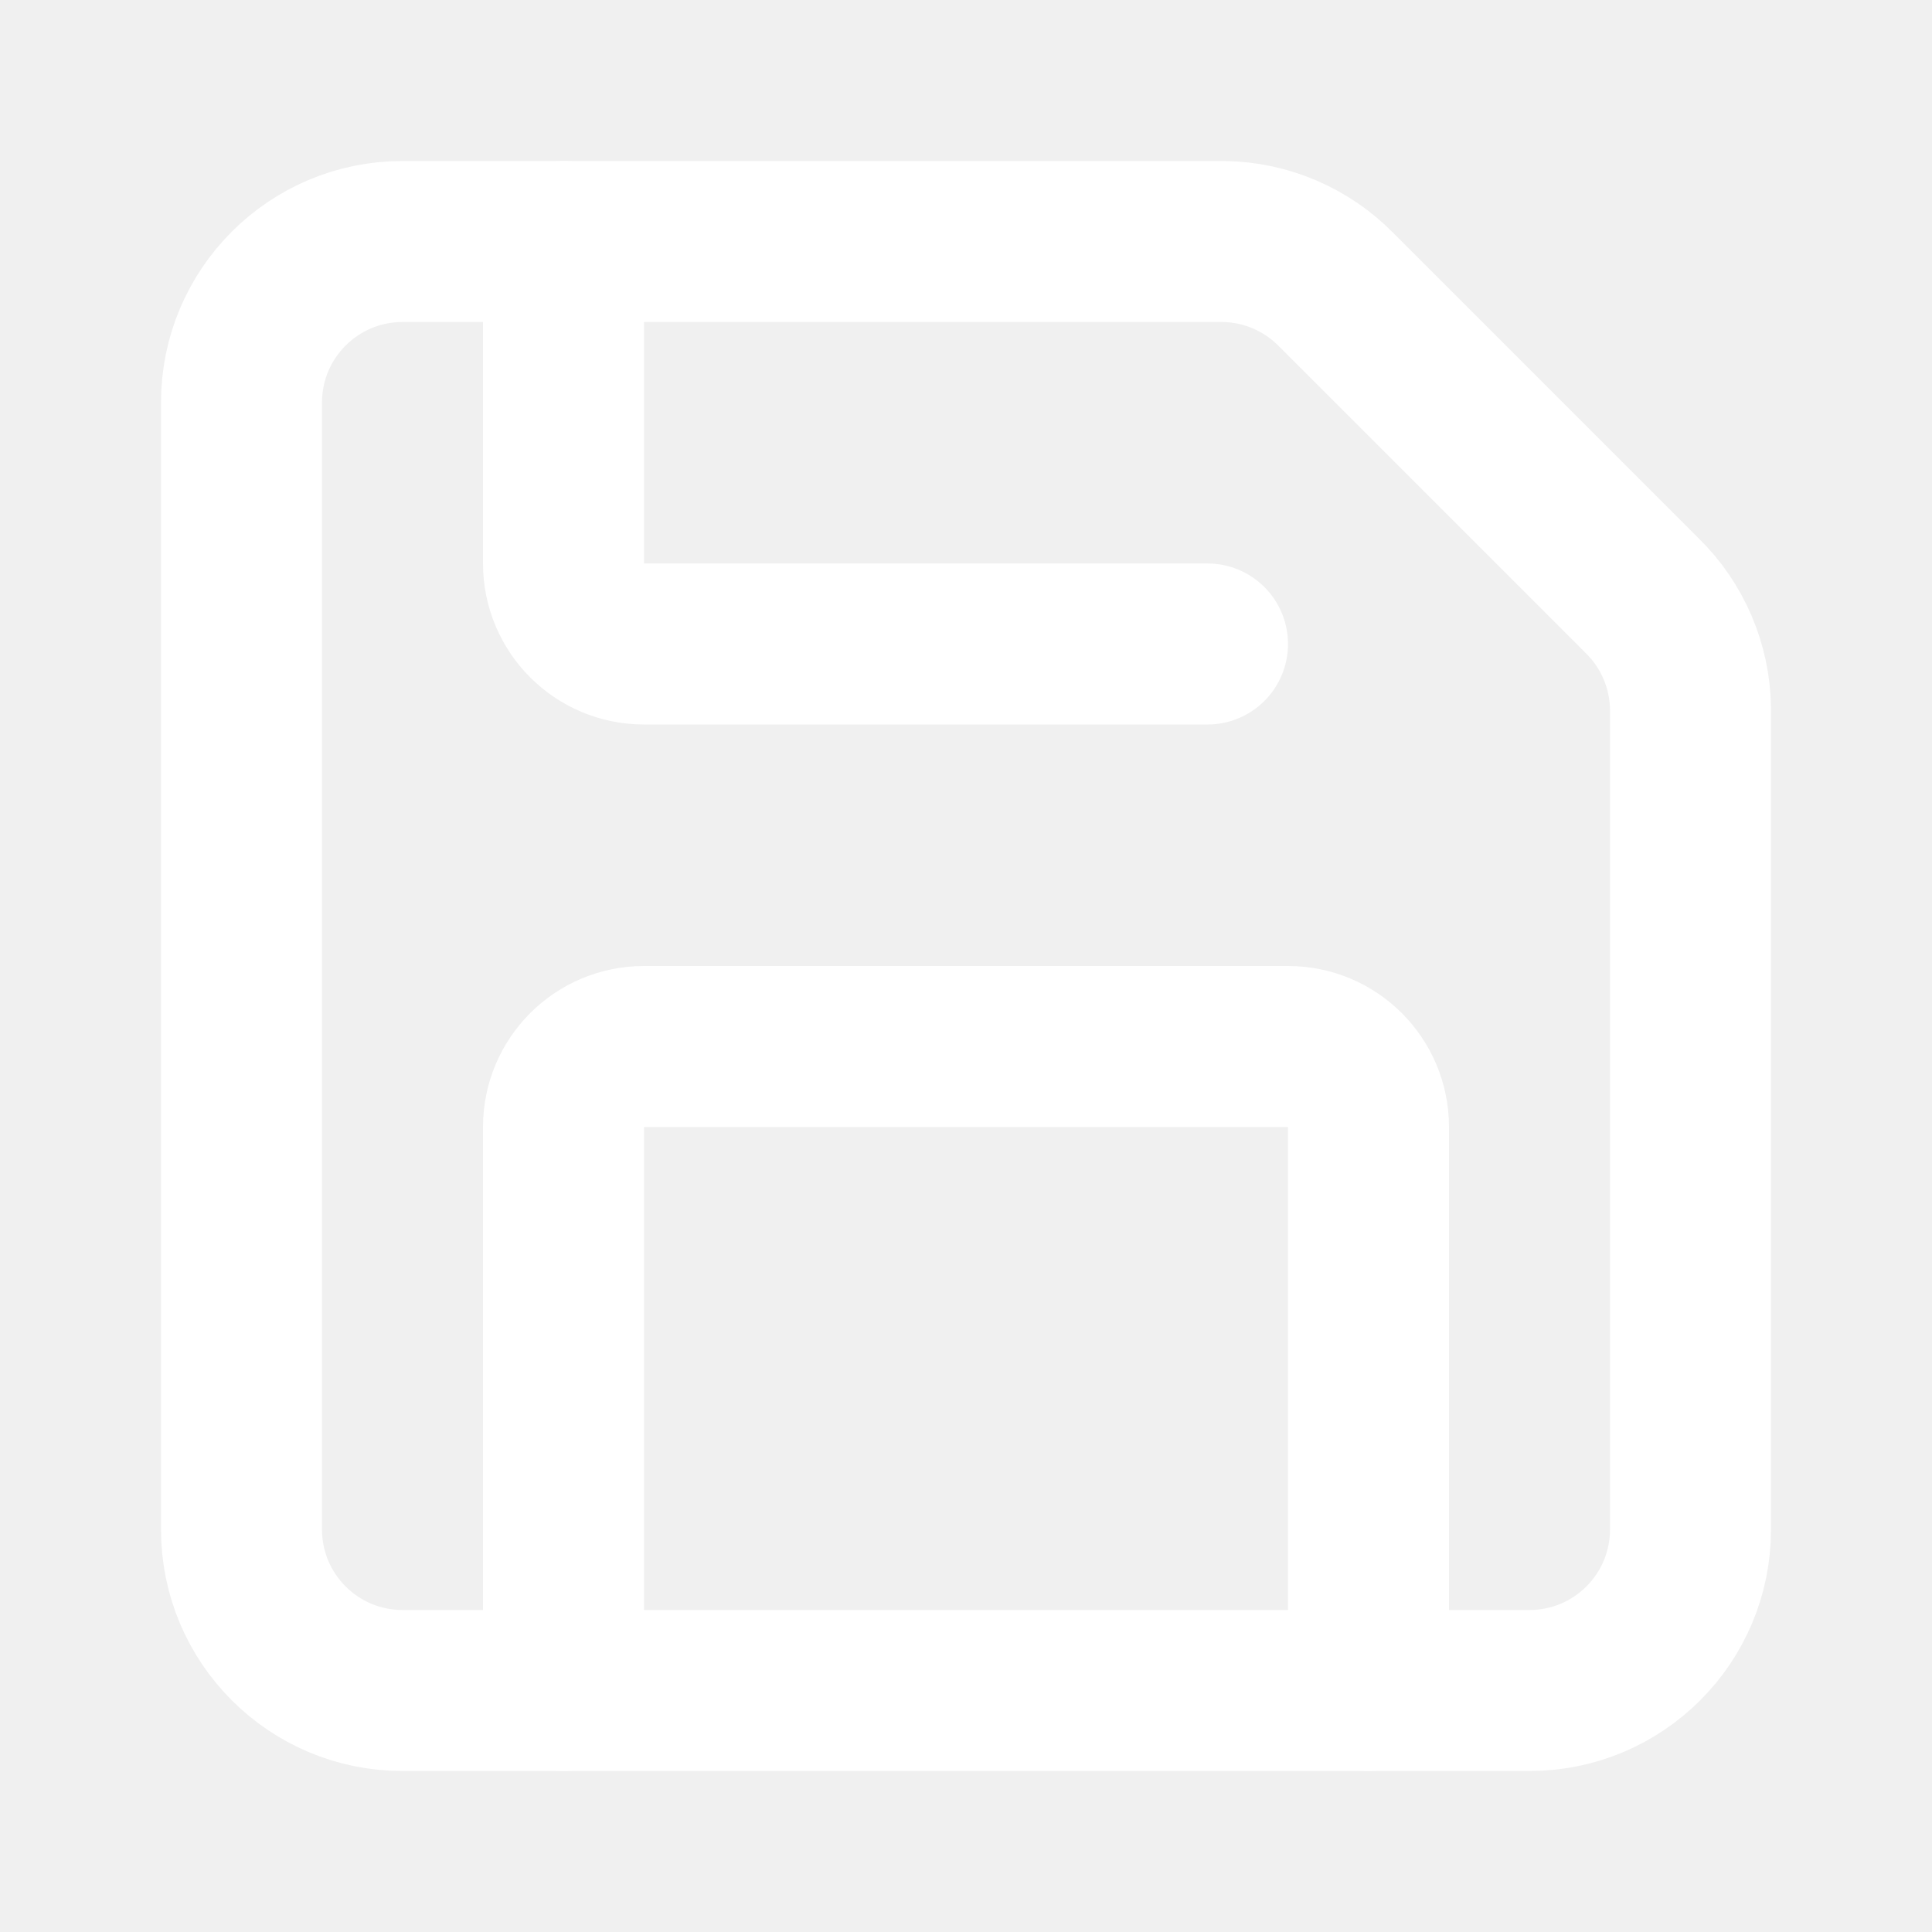
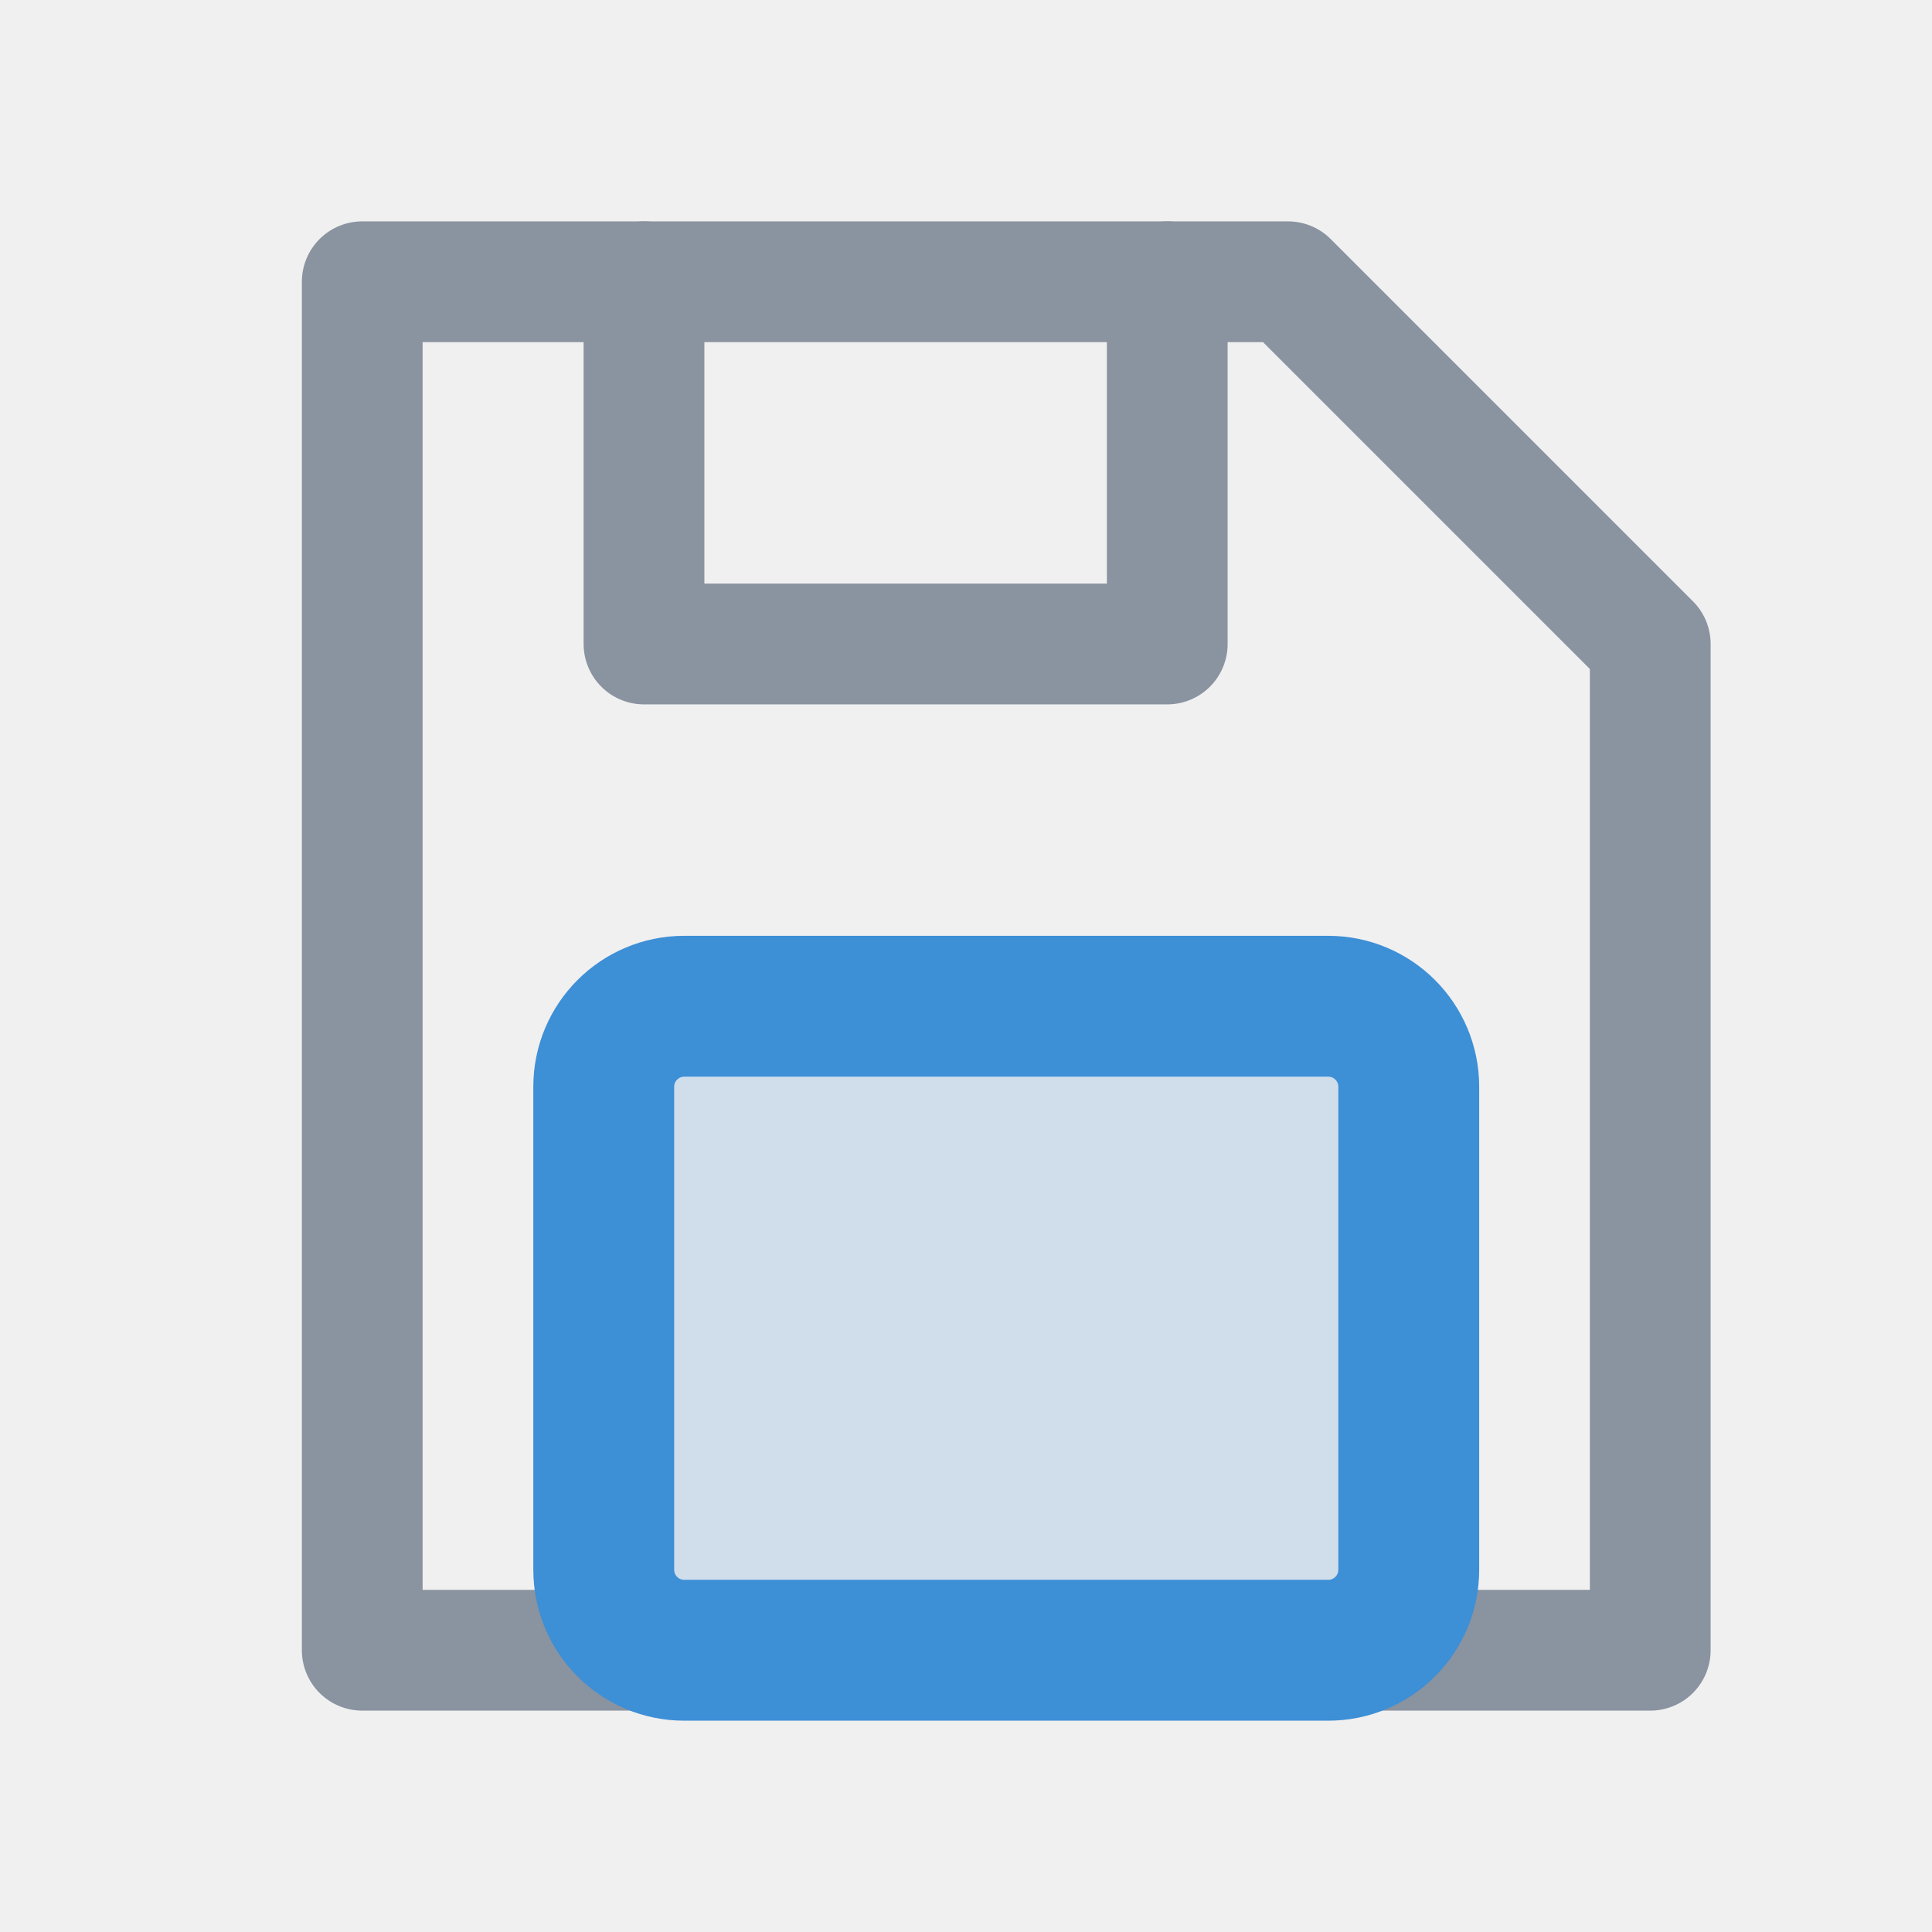
- <svg xmlns="http://www.w3.org/2000/svg" width="24" height="24" viewBox="0 0 24 24" fill="none" stroke="#fff" stroke-width="2" stroke-linecap="round" stroke-linejoin="round">
-   <path d="M15.2 3a2 2 0 0 1 1.4.6l3.8 3.8a2 2 0 0 1 .6 1.4V19a2 2 0 0 1-2 2H5a2 2 0 0 1-2-2V5a2 2 0 0 1 2-2z" />
-   <path d="M17 21v-7a1 1 0 0 0-1-1H8a1 1 0 0 0-1 1v7" />
-   <path d="M7 3v4a1 1 0 0 0 1 1h7" />
+ <svg xmlns="http://www.w3.org/2000/svg" viewBox="0 0 24 24" fill="none" stroke-linecap="round" stroke-linejoin="round" stroke-width="1.5">
+   <path d="M4.5 3.5H16L20.5 8V20.5H4.5Z" stroke="#8a93a0" />
+   <path d="M8 3.5V8H14.5V3.5" stroke="#8a93a0" />
+   <rect x="7.5" y="12.5" width="10" height="8" rx="1" stroke="#3d8fd6" stroke-width="1.75" fill="#3d8fd6" fill-opacity="0.18" />
</svg>
